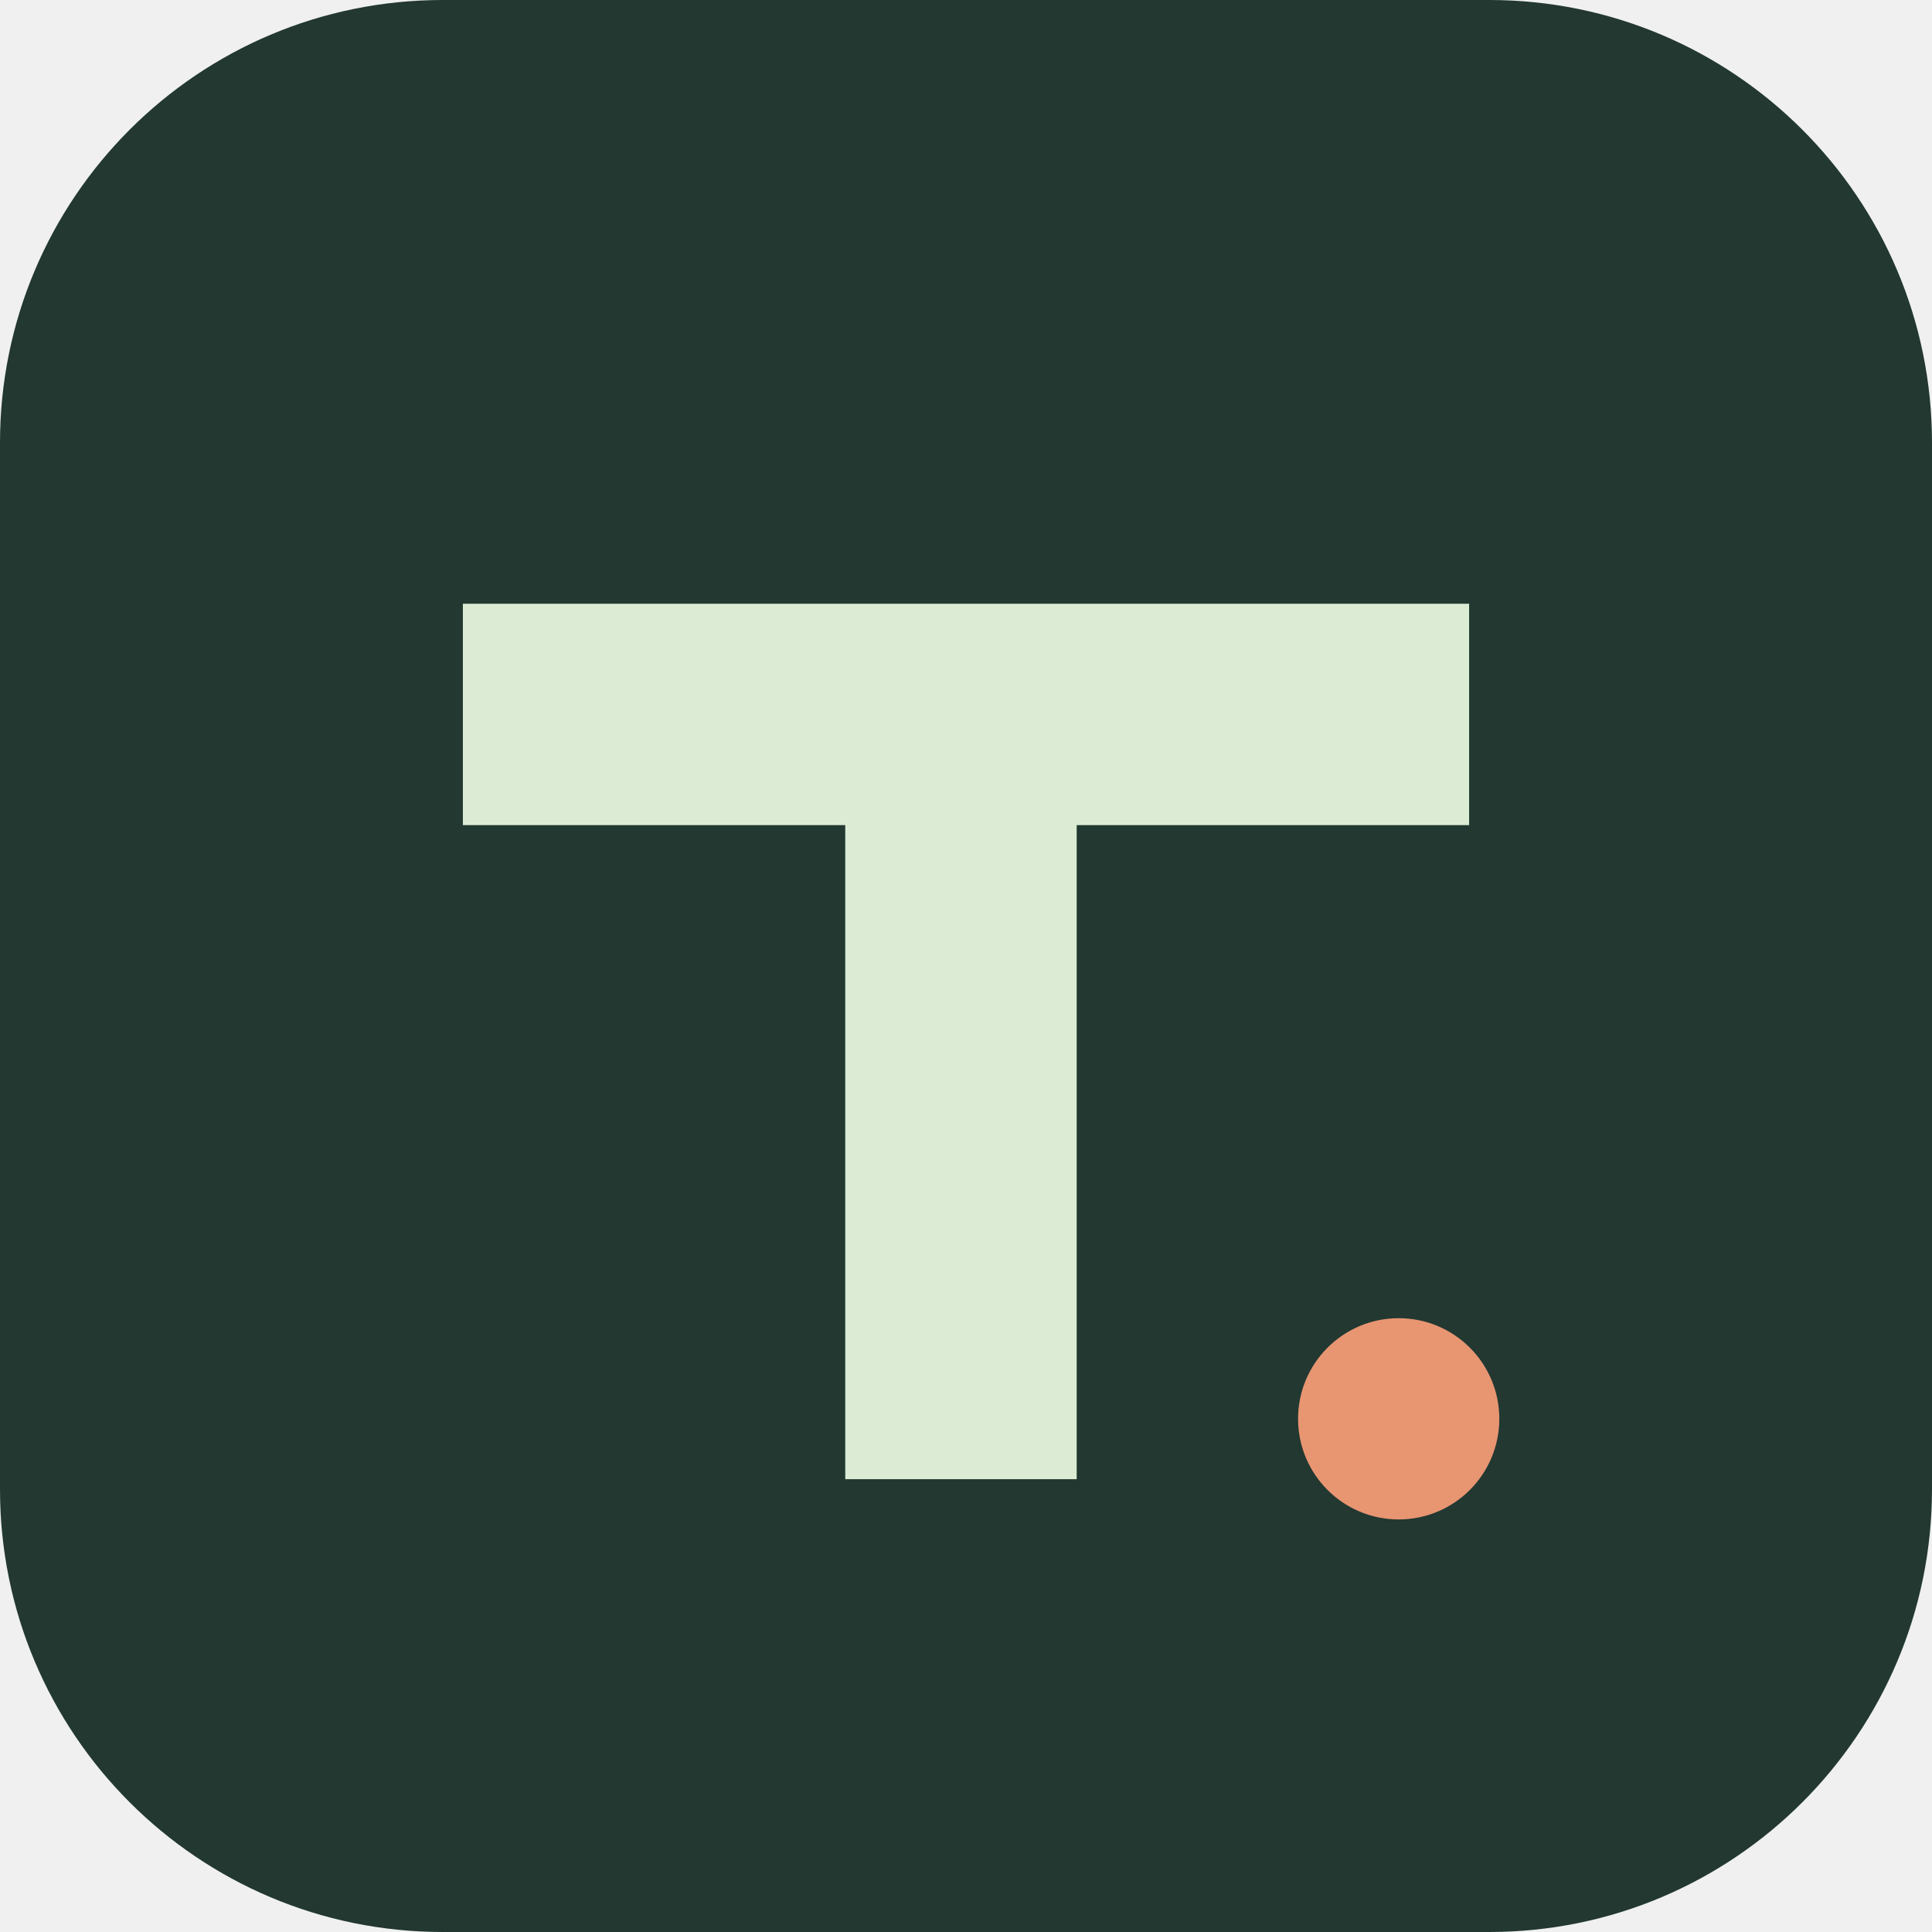
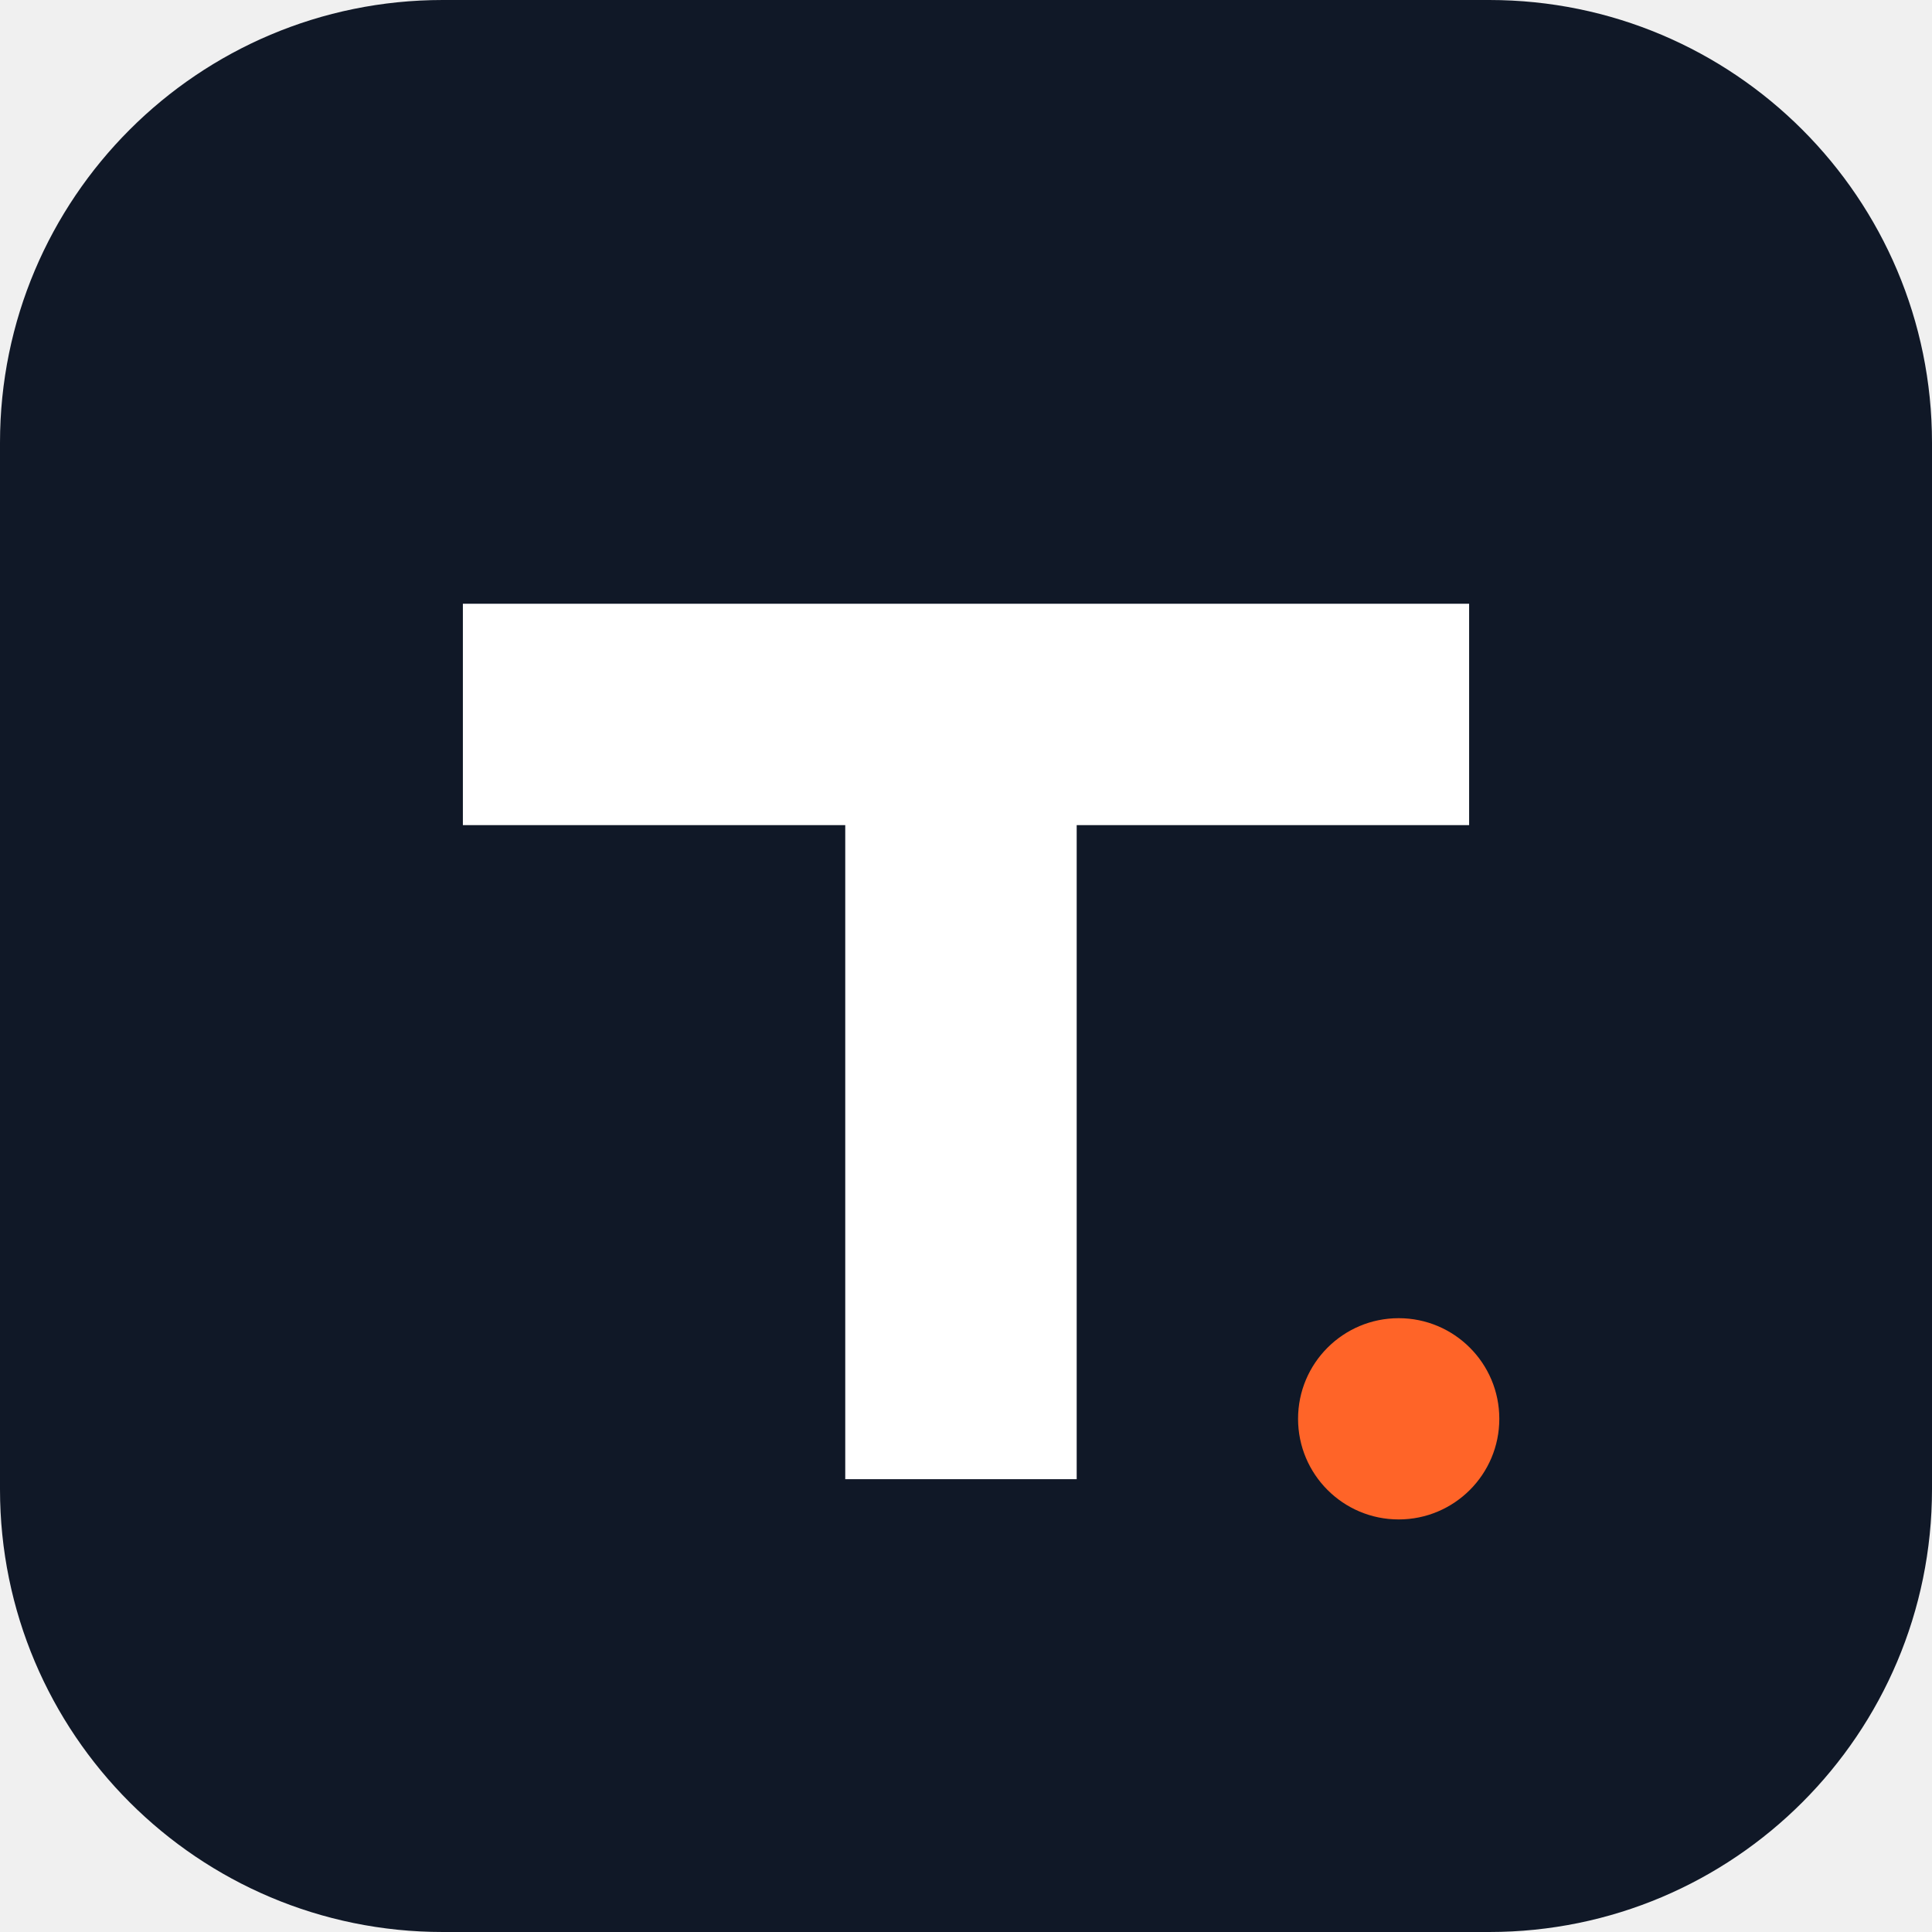
<svg xmlns="http://www.w3.org/2000/svg" viewBox="0 0 192 192">
-   <rect width="192" height="192" rx="44" fill="#223831" />
-   <path d="M46 60h100v22h-39v65H84V82H46z" fill="#dcebd4" />
-   <circle cx="139" cy="141" r="10" fill="#e89572" />
+   <rect width="192" height="192" rx="44" fill="#101827" />
+   <path d="M46 60h100v22h-39v65H84V82H46z" fill="#ffffff" />
+   <circle cx="139" cy="141" r="10" fill="#ff6428" />
</svg>
